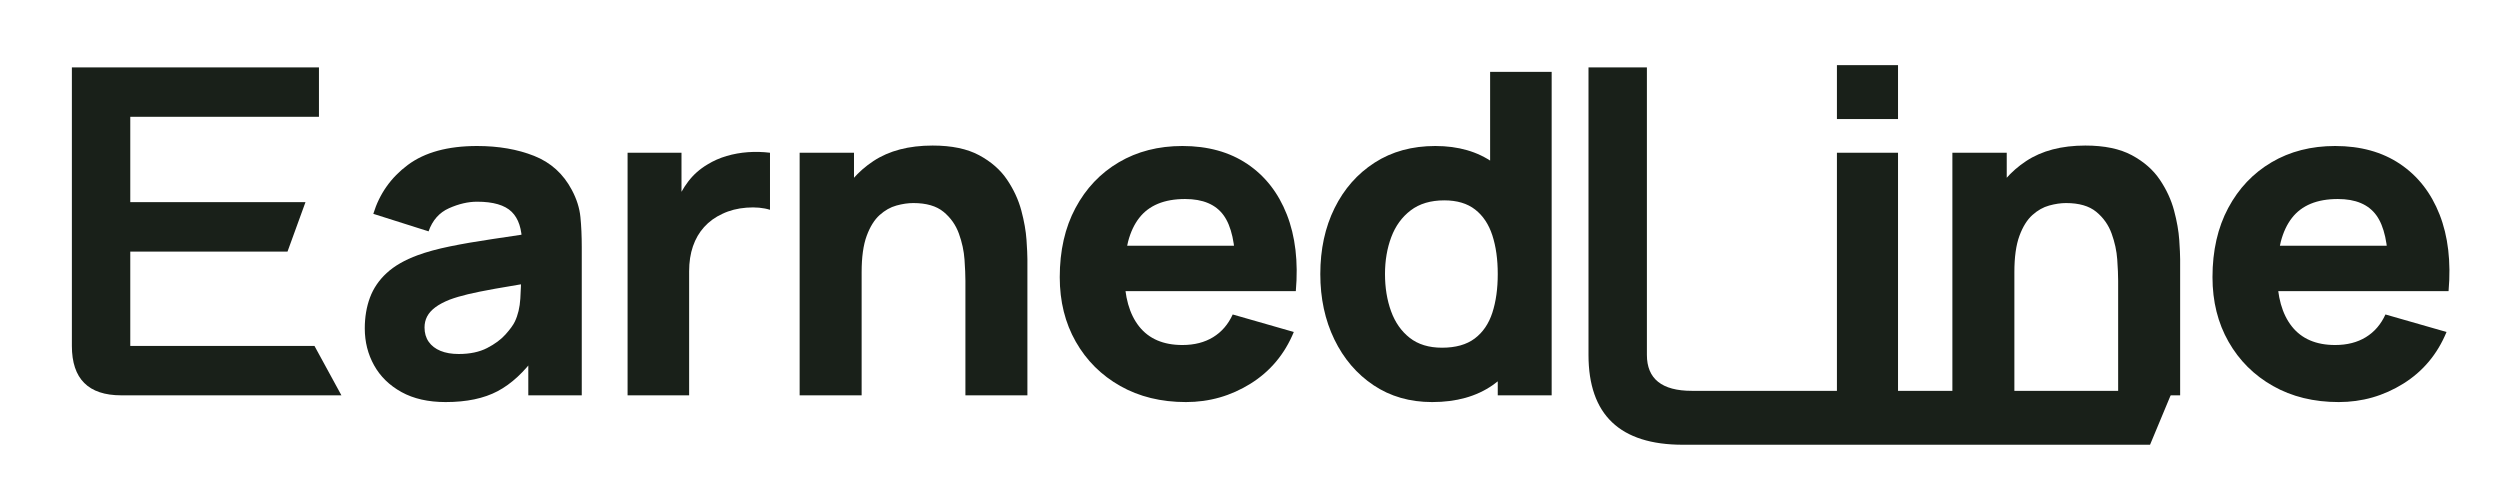
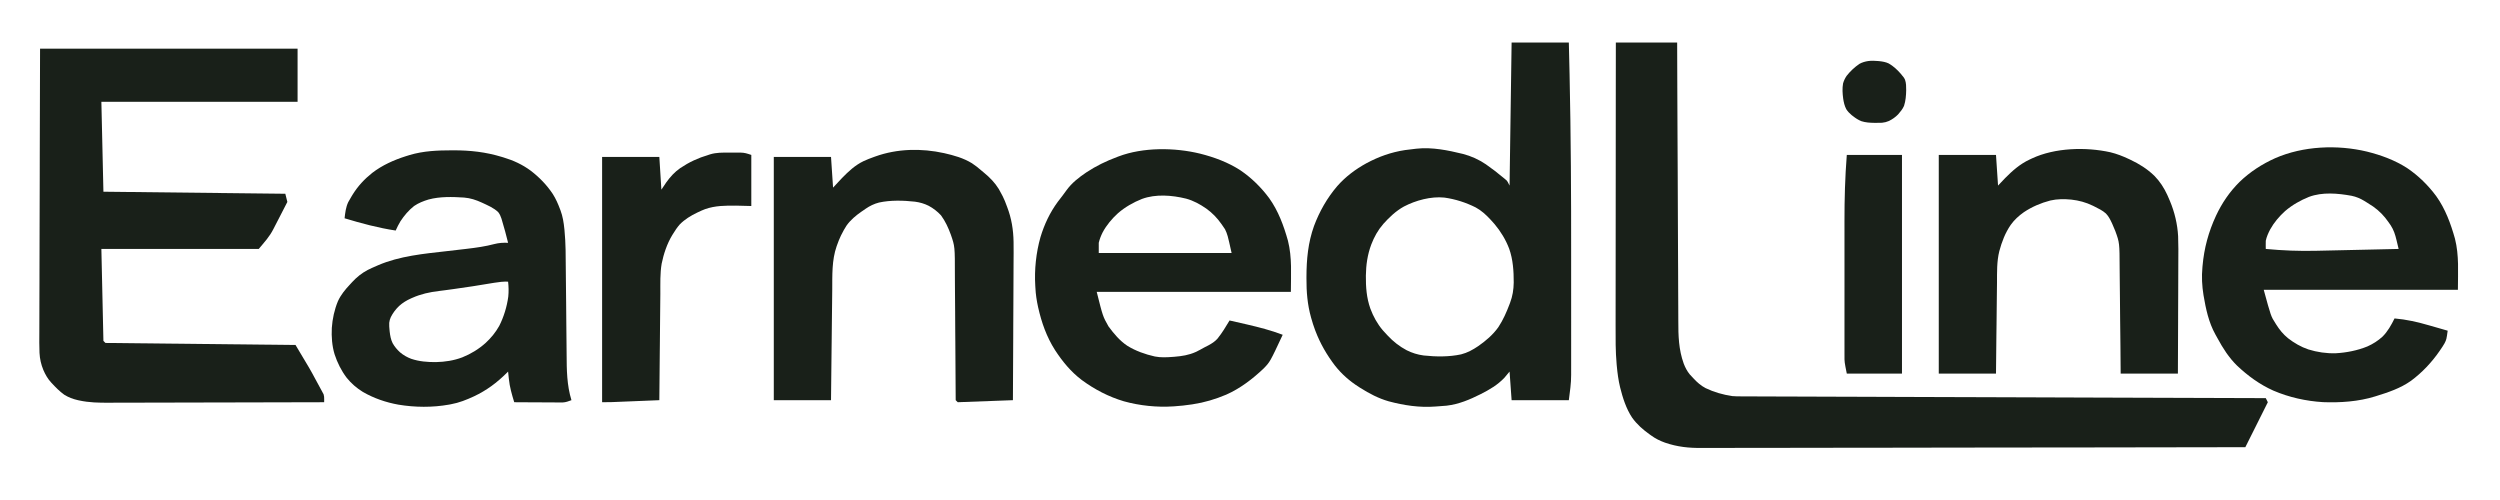
- <svg xmlns="http://www.w3.org/2000/svg" viewBox="0 24 556.5 111" role="img" aria-labelledby="title">
+ <svg xmlns="http://www.w3.org/2000/svg" viewBox="0 0 556 111" role="img" aria-labelledby="title">
  <g fill="#192019">
-     <path d="M16 39 H71 V50 H29 V69 H68 L64 80 H29 V101 H70 L76 112 H27 Q16 112 16 101 Z" />
-     <path d="M99.2 113.5Q93.4 113.5 89.375 111.275Q85.35 109.05 83.275 105.325Q81.2 101.6 81.2 97.1Q81.2 93.35 82.35 90.25Q83.5 87.15 86.075 84.775Q88.65 82.4 93.0 80.8Q96.0 79.7 100.15 78.85Q104.3 78.0 109.55 77.225Q114.8 76.45 121.1 75.5L116.2 78.2Q116.2 73.4 113.9 71.15Q111.6 68.9 106.2 68.9Q103.2 68.9 99.95 70.35Q96.7 71.8 95.4 75.5L83.1 71.6Q85.15 64.9 90.8 60.7Q96.45 56.5 106.2 56.5Q113.35 56.5 118.9 58.7Q124.45 60.9 127.3 66.3Q128.9 69.3 129.2 72.3Q129.5 75.3 129.5 79.0V112.0H117.6V100.9L119.3 103.2Q115.35 108.65 110.775 111.075Q106.2 113.5 99.2 113.5ZM102.1 102.8Q105.85 102.8 108.425 101.475Q111.0 100.15 112.525 98.45Q114.05 96.75 114.6 95.6Q115.65 93.4 115.825 90.475Q116.0 87.55 116.0 85.6L120.0 86.6Q113.95 87.6 110.2 88.275Q106.45 88.95 104.15 89.5Q101.85 90.05 100.1 90.7Q98.1 91.5 96.875 92.425Q95.65 93.35 95.075 94.45Q94.5 95.55 94.5 96.9Q94.5 98.75 95.425 100.075Q96.35 101.4 98.05 102.1Q99.75 102.8 102.1 102.8Z" />
-     <path d="M139.7 112.0V58.0H151.7V71.2L150.4 69.5Q151.45 66.7 153.2 64.4Q154.95 62.1 157.5 60.6Q159.45 59.4 161.75 58.725Q164.05 58.05 166.5 57.875Q168.95 57.7 171.4 58.0V70.7Q169.15 70.0 166.175 70.225Q163.2 70.45 160.8 71.6Q158.4 72.7 156.75 74.525Q155.1 76.35 154.25 78.825Q153.4 81.3 153.4 84.4V112.0Z" />
-     <path d="M214.9 112.0V86.5Q214.9 84.65 214.7 81.775Q214.5 78.9 213.45 76.0Q212.4 73.1 210.025 71.15Q207.65 69.2 203.3 69.2Q201.55 69.2 199.55 69.75Q197.55 70.3 195.8 71.875Q194.05 73.45 192.925 76.5Q191.8 79.55 191.8 84.6L184 80.9Q184 74.5 186.6 68.9Q189.2 63.3 194.425 59.85Q199.65 56.4 207.6 56.4Q213.95 56.4 217.95 58.55Q221.95 60.7 224.175 64.0Q226.4 67.3 227.35 70.875Q228.3 74.45 228.5 77.4Q228.7 80.35 228.7 81.7V112.0ZM178 112.0V58.0H190.1V75.9H191.8V112.0Z" />
-     <path d="M264 113.5Q255.7 113.5 249.375 109.925Q243.05 106.35 239.475 100.075Q235.9 93.8 235.9 85.7Q235.9 76.85 239.4 70.3Q242.9 63.75 249.05 60.125Q255.2 56.5 263.2 56.5Q271.7 56.5 277.65 60.5Q283.6 64.5 286.45 71.75Q289.3 79.0 288.45 88.8H275V83.8Q275 75.55 272.375 71.925Q269.75 68.3 263.8 68.3Q256.85 68.3 253.575 72.525Q250.3 76.75 250.3 85.0Q250.3 92.55 253.575 96.675Q256.85 100.8 263.2 100.8Q267.2 100.8 270.05 99.05Q272.9 97.3 274.4 94.0L288 97.9Q284.95 105.3 278.375 109.4Q271.8 113.5 264 113.5ZM246.1 88.8V78.7H281.9V88.8Z" />
-     <path d="M318.8 113.5Q311.35 113.5 305.75 109.75Q300.15 106.0 297.025 99.55Q293.9 93.1 293.9 85.0Q293.9 76.75 297.075 70.325Q300.25 63.9 306 60.2Q311.75 56.5 319.5 56.5Q327.2 56.5 332.45 60.25Q337.7 64.0 340.4 70.45Q343.1 76.9 343.1 85.0Q343.1 93.1 340.375 99.55Q337.65 106.0 332.25 109.75Q326.85 113.5 318.8 113.5ZM321 101.4Q325.55 101.4 328.275 99.35Q331 97.3 332.2 93.6Q333.4 89.9 333.4 85.0Q333.4 80.1 332.2 76.4Q331 72.7 328.375 70.65Q325.75 68.6 321.5 68.6Q316.95 68.6 314.025 70.825Q311.1 73.05 309.7 76.775Q308.3 80.5 308.3 85.0Q308.3 89.55 309.65 93.275Q311 97.0 313.8 99.2Q316.6 101.4 321 101.4ZM333.4 112.0V75.0H331.7V40.0H345.4V112.0Z" />
-     <path d="M353.6 39 H366.6 V103 Q366.6 111 376.6 111 H483.6 L478.6 123 H374.6 Q353.6 123 353.6 103 Z" />
-     <path d="M408.9 50.5V38.5H422.5V50.5ZM408.9 112.0V58.0H422.5V112.0Z" />
-     <path d="M471.5 112.0V86.5Q471.5 84.65 471.3 81.775Q471.1 78.9 470.05 76.0Q469 73.1 466.625 71.15Q464.25 69.2 459.9 69.2Q458.15 69.2 456.15 69.75Q454.15 70.3 452.4 71.875Q450.65 73.45 449.525 76.5Q448.4 79.55 448.4 84.6L440.6 80.9Q440.6 74.5 443.2 68.9Q445.8 63.3 451.025 59.85Q456.25 56.4 464.2 56.4Q470.55 56.4 474.55 58.55Q478.55 60.7 480.775 64.0Q483 67.3 483.95 70.875Q484.9 74.45 485.1 77.4Q485.3 80.35 485.3 81.7V112.0ZM434.6 112.0V58.0H446.7V75.9H448.4V112.0Z" />
-     <path d="M520.6 113.5Q512.3 113.5 505.975 109.925Q499.65 106.35 496.075 100.075Q492.5 93.8 492.5 85.7Q492.5 76.85 496 70.3Q499.5 63.75 505.65 60.125Q511.8 56.5 519.8 56.5Q528.3 56.5 534.25 60.5Q540.2 64.5 543.05 71.75Q545.9 79.0 545.05 88.8H531.6V83.8Q531.6 75.55 528.975 71.925Q526.35 68.3 520.4 68.3Q513.45 68.3 510.175 72.525Q506.9 76.75 506.9 85.0Q506.9 92.55 510.175 96.675Q513.45 100.8 519.8 100.8Q523.8 100.8 526.65 99.05Q529.5 97.3 531.0 94.0L544.6 97.9Q541.55 105.3 534.975 109.4Q528.4 113.5 520.6 113.5ZM502.7 88.8V78.7H538.5V88.8Z" />
+     <g transform="translate(8 9) scale(0.4545455)">
+       <path d="M0 0 C9.24 0 18.48 0 28 0 C28.259 10.903 28.259 10.903 28.349 15.046 C28.352 15.176 28.352 15.176 28.367 15.834 C29.013 45.533 29.158 75.221 29.129 104.926 C29.125 109.83 29.126 114.734 29.13 119.637 C29.136 125.463 29.138 131.288 29.135 137.114 C29.134 137.734 29.134 138.354 29.134 138.974 C29.134 139.278 29.134 139.583 29.133 139.896 C29.132 142.008 29.134 144.119 29.136 146.23 C29.139 148.781 29.138 151.332 29.133 153.883 C29.13 155.174 29.129 156.466 29.133 157.757 C29.136 158.944 29.134 160.131 29.129 161.318 C29.128 161.74 29.128 162.162 29.131 162.584 C29.154 166.81 28.532 170.743 28 175 C18.76 175 9.52 175 0 175 C-0.33 170.38 -0.66 165.76 -1 161 C-1.825 161.99 -2.65 162.98 -3.5 164 C-6.844 167.547 -10.853 169.873 -15.162 172.05 C-20.517 174.729 -25.773 176.974 -31.779 177.686 C-32.957 177.808 -34.135 177.891 -35.317 177.959 C-35.991 177.999 -36.663 178.052 -37.336 178.108 C-45.026 178.712 -52.755 177.536 -60.181 175.543 C-65.148 174.118 -69.65 171.753 -74 169 C-74.222 168.86 -74.444 168.721 -74.673 168.577 C-79.223 165.682 -83.105 162.3 -86.445 158.055 C-90.406 152.863 -93.597 147.365 -95.938 141.25 C-96.034 141 -96.13 140.75 -96.228 140.492 C-96.905 138.685 -97.479 136.858 -98 135 C-98.045 134.842 -98.089 134.683 -98.135 134.52 C-99.911 128.168 -100.407 122.015 -100.375 115.438 C-100.375 115.2 -100.374 114.963 -100.374 114.719 C-100.356 106.096 -99.602 97.948 -96.685 89.788 C-94.005 82.642 -90.274 76.063 -85.307 70.256 C-81.22 65.625 -76.45 62.051 -71.05 59.079 C-64.994 55.827 -58.968 53.682 -52.158 52.63 C-50.443 52.382 -48.724 52.18 -47 52 C-46.804 51.978 -46.607 51.957 -46.405 51.934 C-38.937 51.13 -31.102 52.729 -23.855 54.504 C-19.787 55.55 -16.097 57.24 -12.611 59.578 C-9.611 61.651 -6.731 63.892 -3.934 66.23 C-3.843 66.305 -3.843 66.305 -3.383 66.681 C-3.214 66.825 -3.046 66.97 -2.873 67.118 C-2.728 67.241 -2.582 67.363 -2.433 67.489 C-2 68 -2 68 -1 70 C-0.67 46.9 -0.34 23.8 0 0 Z M-52.714 80.264 C-56.597 82.415 -59.819 85.472 -62.763 88.761 C-65.437 91.844 -67.212 95.069 -68.674 98.863 C-70.535 103.843 -71.231 108.797 -71.306 114.102 C-71.346 119.681 -70.99 124.867 -69.112 130.183 C-67.664 134.081 -65.712 137.626 -63.02 140.802 C-62.364 141.551 -61.685 142.277 -61 143 C-60.869 143.141 -60.738 143.282 -60.603 143.427 C-57.908 146.314 -54.869 148.693 -51.376 150.552 C-48.726 151.879 -45.998 152.738 -43.056 153.124 C-37.077 153.777 -30.606 153.863 -24.708 152.58 C-21.608 151.796 -18.999 150.353 -16.369 148.573 C-12.649 145.995 -9.13 142.999 -6.495 139.289 C-4.171 135.763 -2.478 131.943 -1 128 C-0.922 127.798 -0.845 127.596 -0.765 127.387 C0.482 124.099 0.981 120.926 1.035 117.414 C1.047 111.845 0.684 106.145 -1.2 100.864 C-2.885 96.456 -5.337 92.415 -8.379 88.812 C-8.91 88.2 -9.452 87.598 -10 87 C-10.131 86.857 -10.262 86.714 -10.397 86.566 C-12.518 84.282 -14.826 82.168 -17.588 80.684 C-22.44 78.253 -27.505 76.64 -32.873 75.876 C-39.435 75.195 -46.916 77.224 -52.714 80.264 Z " transform="translate(722,1)" />
+       <path d="M0 0 C9.9 0 19.8 0 30 0 C30.007 2.231 30.007 2.231 30.044 13.519 C30.054 16.5 30.065 19.48 30.076 22.461 C30.076 22.556 30.076 22.556 30.078 23.035 C30.101 29.421 30.128 35.806 30.159 42.192 C30.159 42.297 30.159 42.297 30.162 42.825 C30.184 47.361 30.206 51.898 30.229 56.435 C30.24 58.66 30.251 60.885 30.262 63.11 C30.263 63.221 30.263 63.221 30.266 63.781 C30.301 70.938 30.327 78.095 30.348 85.252 C30.37 92.616 30.401 99.98 30.445 107.345 C30.451 108.388 30.457 109.432 30.463 110.476 C30.464 110.682 30.466 110.887 30.467 111.099 C30.485 114.384 30.494 117.67 30.498 120.956 C30.503 124.272 30.519 127.588 30.546 130.904 C30.56 132.696 30.569 134.487 30.565 136.279 C30.551 143.491 30.733 150.211 33.194 157.059 C33.924 158.986 34.856 160.784 36.167 162.385 C36.618 162.897 37.086 163.386 37.562 163.875 C37.73 164.057 37.897 164.239 38.07 164.427 C39.815 166.308 41.631 167.904 43.915 169.098 C48.028 171.084 52.485 172.345 57 173 C58.561 173.152 60.125 173.143 61.691 173.139 C62.142 173.141 62.593 173.144 63.044 173.147 C64.273 173.155 65.502 173.157 66.73 173.157 C68.071 173.159 69.412 173.166 70.753 173.173 C73.099 173.184 75.445 173.192 77.791 173.197 C81.28 173.204 84.768 173.217 88.257 173.231 C94.126 173.255 99.995 173.274 105.865 173.291 C111.674 173.307 117.484 173.326 123.294 173.347 C123.475 173.348 123.655 173.348 123.841 173.349 C125.491 173.355 127.141 173.361 128.791 173.367 C132.893 173.382 136.994 173.397 141.095 173.412 C141.282 173.412 141.469 173.413 141.661 173.414 C150.737 173.446 159.813 173.474 168.888 173.503 C172.037 173.512 175.185 173.522 178.333 173.532 C178.431 173.533 178.431 173.533 178.925 173.534 C188.008 173.563 197.09 173.594 206.173 173.626 C206.763 173.628 207.353 173.63 207.943 173.632 C211.853 173.645 215.762 173.659 219.672 173.673 C227.45 173.7 235.228 173.727 243.007 173.754 C243.377 173.756 243.748 173.757 244.118 173.758 C264.924 173.83 285.731 173.898 318 174 C318.33 174.66 318.66 175.32 319 176 C315.333 183.333 311.667 190.667 308 198 C265.501 198.084 265.501 198.084 229.484 198.127 C229.093 198.127 228.701 198.128 228.31 198.128 C220.088 198.137 211.866 198.145 203.644 198.153 C199.514 198.156 195.383 198.16 191.252 198.164 C190.629 198.165 190.006 198.165 189.383 198.166 C179.799 198.175 170.214 198.187 160.63 198.206 C160.424 198.206 160.218 198.207 160.006 198.207 C156.689 198.214 153.371 198.221 150.054 198.228 C140.488 198.247 130.923 198.266 121.358 198.273 C121.259 198.273 121.259 198.273 120.76 198.274 C116.433 198.277 112.105 198.28 107.777 198.282 C106.035 198.283 104.293 198.284 102.551 198.285 C102.456 198.285 102.456 198.285 101.973 198.285 C95.85 198.288 89.727 198.301 83.603 198.319 C77.425 198.337 71.248 198.345 65.07 198.341 C64.213 198.34 63.355 198.34 62.498 198.339 C62.33 198.339 62.162 198.339 61.989 198.339 C59.188 198.338 56.388 198.348 53.587 198.362 C51.138 198.374 48.689 198.374 46.24 198.365 C44.849 198.361 43.459 198.361 42.068 198.375 C35.7 198.434 30.092 197.862 24.044 195.776 C21.587 194.897 19.355 193.796 17.25 192.25 C17.16 192.187 17.16 192.187 16.705 191.866 C13.378 189.516 10.305 186.854 7.947 183.508 C5.026 179.129 3.362 173.819 2.095 168.748 C1.247 165.271 0.786 161.724 0.456 158.165 C0.435 157.934 0.413 157.703 0.391 157.465 C-0.178 151.121 -0.137 144.766 -0.118 138.403 C-0.112 136.561 -0.113 134.719 -0.114 132.877 C-0.115 129.48 -0.112 126.084 -0.106 122.687 C-0.1 119.333 -0.096 115.979 -0.095 112.625 C-0.095 112.415 -0.095 112.205 -0.095 111.988 C-0.094 110.922 -0.094 109.855 -0.094 108.788 C-0.092 101.268 -0.085 93.749 -0.075 86.229 C-0.066 78.932 -0.059 71.634 -0.055 64.337 C-0.055 64.224 -0.055 64.224 -0.055 63.653 C-0.053 61.387 -0.052 59.12 -0.051 56.854 C-0.048 52.239 -0.045 47.623 -0.042 43.008 C-0.042 42.796 -0.042 42.584 -0.042 42.365 C-0.038 35.874 -0.032 29.383 -0.026 22.893 C-0.025 22.709 -0.025 22.525 -0.025 22.335 C-0.017 14.89 -0.009 7.445 0 0 Z " transform="translate(773,1)" />
+       <path d="M0 0 C41.58 0 83.16 0 126 0 C126 8.58 126 17.16 126 26 C94.32 26 62.64 26 30 26 C30.33 40.52 30.66 55.04 31 70 C45.685 70.165 45.685 70.165 120 71 C120.33 72.32 120.66 73.64 121 75 C119.921 77.117 118.835 79.231 117.739 81.339 C117.229 82.319 116.723 83.3 116.222 84.284 C115.736 85.241 115.243 86.193 114.744 87.144 C114.559 87.5 114.375 87.858 114.195 88.217 C112.29 92.011 109.826 94.609 107 98 C81.59 98 56.18 98 30 98 C30.33 112.85 30.66 127.7 31 143 C31.33 143.33 31.66 143.66 32 144 C47.345 144.165 47.345 144.165 125 145 C132.172 156.954 132.172 156.954 134.871 161.998 C135.302 162.804 135.741 163.604 136.182 164.404 C136.531 165.041 136.874 165.681 137.216 166.322 C137.452 166.76 137.693 167.195 137.934 167.63 C138.075 167.897 138.216 168.165 138.361 168.441 C138.423 168.556 138.423 168.556 138.737 169.137 C139.003 170.011 139.027 170.646 139.016 171.554 C139.015 171.689 139.015 171.689 139.009 172.374 C139.006 172.581 139.003 172.787 139 173 C124.503 173.046 110.006 173.081 95.509 173.102 C93.793 173.105 92.077 173.107 90.361 173.11 C90.19 173.11 90.02 173.11 89.844 173.111 C84.329 173.119 78.814 173.134 73.299 173.153 C67.461 173.172 61.624 173.184 55.786 173.188 C52.295 173.191 48.805 173.199 45.315 173.216 C42.914 173.226 40.513 173.23 38.112 173.227 C36.732 173.226 35.351 173.228 33.971 173.238 C28.883 173.276 23.96 173.206 18.976 172.091 C18.793 172.051 18.611 172.011 18.423 171.969 C16.037 171.427 13.896 170.614 11.812 169.312 C9.588 167.696 7.662 165.774 5.812 163.75 C5.752 163.687 5.752 163.687 5.446 163.367 C3.789 161.605 2.589 159.482 1.632 157.27 C0.488 154.508 -0.114 151.832 -0.271 148.842 C-0.408 145.482 -0.383 142.118 -0.353 138.755 C-0.337 136.91 -0.339 135.064 -0.341 133.218 C-0.345 129.813 -0.335 126.409 -0.317 123.004 C-0.299 119.639 -0.288 116.274 -0.285 112.909 C-0.284 112.699 -0.284 112.489 -0.284 112.272 C-0.283 111.205 -0.282 110.137 -0.281 109.07 C-0.275 101.531 -0.255 93.993 -0.226 86.455 C-0.199 79.137 -0.178 71.82 -0.165 64.502 C-0.164 64.041 -0.163 63.58 -0.162 63.119 C-0.156 59.371 -0.15 55.623 -0.144 51.876 C-0.116 34.584 -0.055 17.292 0 0 Z " transform="translate(2,4)" />
+       <path d="M0 0 C0.192 0.018 0.385 0.036 0.583 0.055 C2.188 0.231 3.764 0.49 5.228 1.199 C7.467 2.476 9.357 4.239 11.046 6.172 C12.691 8.136 12.691 8.136 13.188 9.188 C13.757 10.816 13.744 12.553 13.746 14.262 C13.697 16.843 13.501 19.472 12.688 21.938 C11.983 23.551 10.915 24.816 9.767 26.136 C8.459 27.474 6.985 28.5 5.314 29.327 C4.198 29.817 3.14 30.08 1.928 30.201 C0.888 30.265 -0.146 30.268 -1.188 30.25 C-1.406 30.248 -1.624 30.246 -1.849 30.244 C-4.007 30.214 -6.092 30.101 -8.156 29.438 C-9.703 28.811 -11.01 27.973 -12.312 26.938 C-12.516 26.782 -12.72 26.626 -12.929 26.466 C-13.971 25.614 -14.818 24.714 -15.555 23.586 C-16.439 21.913 -16.81 20.176 -17.092 18.319 C-17.409 15.876 -17.571 13.415 -17.145 10.978 C-16.757 9.603 -16.193 8.435 -15.398 7.25 C-13.652 5.011 -11.485 2.992 -9.14 1.392 C-7.766 0.637 -6.378 0.24 -4.839 0.002 C-3.214 -0.196 -1.627 -0.158 0 0 Z " transform="translate(901.3125,10.0625)" />
+       <path d="M0 0 C6.94 1.723 13.808 4.249 19.82 8.165 C25.23 11.84 29.985 16.515 33.876 21.767 C38.362 28.026 40.998 35.239 43.066 42.604 C45.153 50.938 44.5 58.948 44.5 67.627 C13.15 67.627 -18.2 67.627 -50.5 67.627 C-46.959 80.61 -46.959 80.61 -44.812 83.94 C-44.688 84.14 -44.564 84.341 -44.435 84.548 C-42.815 87.134 -41 89.367 -38.63 91.301 C-35.662 93.608 -32.273 95.586 -28.698 96.784 C-24.372 98.135 -19.831 98.801 -15.301 98.671 C-10.072 98.386 -4.628 97.315 0.228 95.33 C2.923 94.122 5.427 92.547 7.606 90.547 C10.156 88.034 11.925 84.811 13.5 81.627 C19.339 82.139 24.777 83.376 30.394 85.014 C31.425 85.313 32.459 85.605 33.492 85.899 C35.497 86.468 37.499 87.045 39.5 87.627 C38.908 91.9 38.908 91.9 38 93.738 C37.399 94.829 36.71 95.855 36 96.877 C35.936 96.971 35.936 96.971 35.613 97.446 C31.794 103.017 26.977 108.147 21.532 112.162 C16.425 115.787 10.435 117.803 4.5 119.627 C4.311 119.686 4.122 119.746 3.927 119.807 C-4.078 122.305 -13.095 122.918 -21.462 122.589 C-29.783 122.096 -38.15 120.228 -45.815 116.932 C-52.426 113.985 -58.324 109.677 -63.566 104.711 C-67.583 100.787 -70.497 96.173 -73.157 91.259 C-73.476 90.671 -73.803 90.087 -74.132 89.504 C-77.454 83.546 -78.834 76.936 -79.965 70.264 C-80.707 65.651 -80.936 61.275 -80.5 56.627 C-80.479 56.389 -80.458 56.152 -80.437 55.907 C-79.672 47.214 -77.518 39.282 -73.846 31.363 C-70.919 25.14 -67.255 19.743 -62.368 14.873 C-57.279 9.959 -51.357 6.113 -44.912 3.23 C-31.202 -2.764 -14.46 -3.474 0 0 Z M-28.383 22.166 C-32.575 23.849 -36.614 26.145 -40.045 29.096 C-42.907 31.693 -45.472 34.689 -47.346 38.08 C-48.272 39.848 -49.091 41.667 -49.5 43.627 C-49.545 44.329 -49.539 45.026 -49.525 45.73 C-49.523 45.913 -49.522 46.096 -49.52 46.285 C-49.515 46.733 -49.508 47.18 -49.5 47.627 C-41.194 48.411 -33.02 48.742 -24.681 48.527 C-23.259 48.491 -21.836 48.463 -20.413 48.434 C-17.743 48.379 -15.073 48.318 -12.404 48.254 C-9.354 48.181 -6.304 48.116 -3.254 48.051 C2.998 47.918 9.249 47.775 15.5 47.627 C15.242 46.533 14.979 45.441 14.713 44.349 C14.624 43.978 14.535 43.608 14.447 43.237 C13.83 40.626 13.078 38.292 11.598 36.028 C11.359 35.685 11.118 35.343 10.875 35.002 C10.749 34.818 10.622 34.633 10.492 34.443 C8.415 31.443 6.018 28.998 3.044 26.883 C2.039 26.192 1.014 25.541 -0.03 24.911 C-0.467 24.647 -0.898 24.376 -1.33 24.104 C-3.28 22.92 -5.27 22.095 -7.5 21.627 C-14.245 20.397 -21.835 19.705 -28.383 22.166 Z " transform="translate(1140.5,54.37289)" />
+       <path d="M0 0 C0.217 -0.001 0.435 -0.001 0.659 -0.002 C8.901 -0.017 16.513 0.825 24.438 3.25 C24.555 3.285 24.555 3.285 25.152 3.463 C30.046 4.93 34.437 6.948 38.553 9.999 C42.728 13.2 46.421 17.004 49.328 21.397 C50.784 23.702 51.855 26.14 52.812 28.688 C52.892 28.893 52.972 29.098 53.054 29.309 C54.175 32.272 54.648 35.321 54.968 38.457 C54.989 38.667 55.011 38.877 55.033 39.093 C55.666 45.493 55.627 51.929 55.671 58.354 C55.684 60.223 55.705 62.092 55.726 63.962 C55.763 67.304 55.798 70.647 55.83 73.99 C55.832 74.188 55.834 74.387 55.836 74.591 C55.863 77.407 55.887 80.223 55.909 83.038 C55.91 83.138 55.91 83.138 55.914 83.64 C55.916 83.839 55.917 84.037 55.919 84.242 C55.946 87.577 55.981 90.912 56.021 94.247 C56.043 96.106 56.062 97.966 56.071 99.826 C56.112 107.474 56.173 114.876 58.438 122.25 C57.021 122.79 55.653 123.303 54.128 123.37 C53.686 123.373 53.244 123.371 52.802 123.364 C52.68 123.364 52.68 123.364 52.062 123.364 C51.266 123.363 50.471 123.356 49.676 123.348 C49.12 123.346 48.563 123.344 48.007 123.343 C46.552 123.34 45.097 123.33 43.642 123.319 C42.154 123.308 40.666 123.304 39.178 123.299 C36.264 123.288 33.351 123.271 30.438 123.25 C29.288 119.463 28.191 115.764 27.812 111.812 C27.774 111.459 27.735 111.105 27.695 110.752 C27.603 109.919 27.518 109.085 27.438 108.25 C27.333 108.355 27.333 108.355 26.802 108.889 C21.93 113.73 16.973 117.43 10.75 120.37 C7.074 122.07 3.441 123.536 -0.562 124.25 C-0.709 124.277 -0.709 124.277 -1.449 124.417 C-9.58 125.87 -18.117 125.796 -26.25 124.437 C-32.31 123.349 -38.215 121.323 -43.562 118.25 C-46.619 116.375 -49.32 114.051 -51.562 111.25 C-54.171 107.8 -56.133 103.875 -57.466 99.764 C-58.718 95.636 -59.026 91.186 -58.809 86.895 C-58.512 82.442 -57.545 78.005 -55.844 73.875 C-54.443 70.767 -52.29 68.145 -49.968 65.681 C-49.574 65.262 -49.186 64.837 -48.798 64.411 C-46.593 62.031 -44.164 60.077 -41.289 58.559 C-39.862 57.837 -38.406 57.192 -36.938 56.562 C-36.828 56.514 -36.828 56.514 -36.272 56.269 C-25.673 51.685 -13.727 50.593 -2.36 49.306 C0.598 48.971 3.555 48.628 6.511 48.275 C6.847 48.235 7.182 48.195 7.518 48.155 C11.969 47.629 16.351 47.01 20.688 45.863 C22.993 45.269 25.077 45.152 27.438 45.25 C26.533 41.554 25.543 37.891 24.438 34.25 C24.392 34.096 24.392 34.096 24.162 33.319 C23.799 32.205 23.365 31.235 22.648 30.305 C20.476 28.132 17.295 26.85 14.55 25.557 C11.719 24.268 9.015 23.363 5.898 23.112 C0.204 22.743 -5.931 22.555 -11.477 24.062 C-13.979 24.816 -16.398 25.767 -18.562 27.25 C-21.192 29.309 -23.418 31.946 -25.245 34.732 C-26.132 36.179 -26.86 37.707 -27.562 39.25 C-36.121 37.945 -44.287 35.754 -52.562 33.25 C-52.265 30.546 -51.956 27.824 -50.776 25.345 C-50.244 24.329 -49.668 23.348 -49.062 22.375 C-48.934 22.164 -48.806 21.954 -48.673 21.737 C-46.067 17.521 -42.862 14.072 -38.98 11 C-34.083 7.257 -28.491 4.76 -22.644 2.892 C-22.221 2.76 -21.798 2.63 -21.375 2.5 C-21.183 2.441 -20.99 2.381 -20.792 2.32 C-14.004 0.274 -7.033 0.009 0 0 Z M20.691 64.801 C20.325 64.86 19.958 64.919 19.591 64.978 C18.6 65.137 17.61 65.298 16.62 65.461 C14.699 65.776 12.777 66.088 10.855 66.398 C10.635 66.434 10.415 66.47 10.187 66.507 C7.037 67.015 3.883 67.472 0.719 67.888 C-0.608 68.064 -1.934 68.246 -3.261 68.429 C-4.313 68.572 -5.365 68.711 -6.419 68.837 C-11.042 69.394 -15.193 70.29 -19.465 72.191 C-19.558 72.233 -19.558 72.233 -20.032 72.441 C-22.238 73.429 -24.094 74.547 -25.895 76.163 C-27.562 77.782 -28.904 79.542 -29.95 81.619 C-30.36 82.539 -30.621 83.391 -30.722 84.395 C-30.78 85.628 -30.695 86.837 -30.562 88.062 C-30.541 88.279 -30.519 88.495 -30.496 88.719 C-30.273 90.67 -29.939 92.572 -29.062 94.345 C-28.105 96.06 -26.865 97.525 -25.414 98.844 C-23.776 100.228 -21.997 101.246 -19.991 101.998 C-16.092 103.333 -11.951 103.649 -7.854 103.619 C-3.399 103.518 0.886 102.865 5.062 101.281 C9.261 99.593 13.062 97.267 16.438 94.25 C19.069 91.821 21.33 89.083 23.078 85.952 C25.325 81.57 26.886 76.436 27.529 71.553 C27.776 69.104 27.712 66.694 27.438 64.25 C25.134 64.165 22.959 64.423 20.691 64.801 Z " transform="translate(203.5625,53.75)" />
+       <path d="M0 0 C4.72 1.075 9.434 2.382 13.588 4.939 C15.211 5.997 16.706 7.191 18.165 8.463 C18.636 8.87 19.115 9.266 19.596 9.661 C22.379 11.964 24.824 14.465 26.723 17.555 C27.311 18.559 27.853 19.584 28.384 20.618 C28.479 20.799 28.574 20.979 28.672 21.165 C29.458 22.686 30.042 24.263 30.634 25.868 C30.693 26.024 30.753 26.179 30.814 26.34 C32.954 31.929 33.848 37.458 33.952 43.41 C34 47.028 33.979 50.647 33.944 54.265 C33.922 56.58 33.918 58.895 33.915 61.21 C33.908 65.335 33.888 69.461 33.86 73.587 C33.832 77.586 33.811 81.585 33.798 85.584 C33.798 85.832 33.797 86.08 33.796 86.335 C33.792 87.58 33.788 88.825 33.785 90.069 C33.754 100.336 33.698 110.602 33.634 120.868 C29.179 121.033 29.179 121.033 6.634 121.868 C6.304 121.538 5.974 121.208 5.634 120.868 C5.633 120.712 5.632 120.555 5.632 120.394 C5.596 111.057 5.539 101.72 5.456 92.384 C5.446 91.257 5.436 90.129 5.426 89.002 C5.424 88.777 5.422 88.553 5.42 88.322 C5.389 84.714 5.372 81.107 5.36 77.5 C5.348 73.783 5.32 70.066 5.279 66.35 C5.256 64.268 5.24 62.188 5.242 60.106 C5.246 45.655 5.246 45.655 3.267 39.903 C2.035 36.546 0.579 33.321 -1.554 30.431 C-3.288 28.553 -5.33 26.97 -7.582 25.76 C-9.724 24.691 -11.924 24.06 -14.296 23.745 C-19.993 23.116 -26.26 22.938 -31.886 24.166 C-34.261 24.781 -36.378 25.807 -38.4 27.188 C-38.722 27.415 -39.044 27.641 -39.366 27.868 C-39.719 28.107 -40.071 28.345 -40.423 28.583 C-43.197 30.502 -45.808 32.674 -47.773 35.441 C-48.697 36.844 -49.49 38.304 -50.241 39.806 C-50.29 39.902 -50.29 39.902 -50.537 40.39 C-51.256 41.847 -51.821 43.34 -52.366 44.868 C-52.453 45.105 -52.539 45.342 -52.628 45.586 C-55.009 52.446 -54.715 59.691 -54.767 66.857 C-54.781 68.734 -54.806 70.611 -54.831 72.488 C-54.877 75.834 -54.913 79.179 -54.945 82.524 C-54.975 85.768 -55.009 89.011 -55.049 92.255 C-55.05 92.355 -55.05 92.355 -55.057 92.864 C-55.069 93.873 -55.081 94.882 -55.094 95.89 C-55.197 104.216 -55.285 112.542 -55.366 120.868 C-64.606 120.868 -73.846 120.868 -83.366 120.868 C-83.366 81.598 -83.366 42.328 -83.366 1.868 C-74.126 1.868 -64.886 1.868 -55.366 1.868 C-55.201 4.343 -55.201 4.343 -54.366 16.868 C-53.645 16.095 -53.645 16.095 -49.991 12.181 C-46.791 8.916 -43.639 5.932 -39.491 3.931 C-37.817 3.148 -36.107 2.487 -34.366 1.868 C-34.145 1.788 -33.924 1.707 -33.696 1.625 C-22.938 -2.238 -11.107 -2.447 0 0 Z " transform="translate(444.3665,55.13184)" />
+       <path d="M0 0 C6.909 1.738 13.758 4.264 19.749 8.166 C25.158 11.841 29.913 16.516 33.804 21.768 C38.29 28.027 40.926 35.24 42.995 42.605 C45.082 50.939 44.429 58.949 44.429 67.628 C13.079 67.628 -18.271 67.628 -50.571 67.628 C-47.571 79.628 -47.571 79.628 -44.821 84.503 C-42.177 88.087 -39.349 91.509 -35.613 93.999 C-31.605 96.51 -26.762 98.222 -22.157 99.245 C-19.214 99.827 -16.296 99.673 -13.321 99.441 C-13.038 99.42 -12.756 99.398 -12.464 99.377 C-8.855 99.087 -5.51 98.562 -2.188 97.077 C-0.766 96.407 0.608 95.663 1.971 94.883 C2.668 94.495 3.386 94.148 4.101 93.792 C5.71 92.925 7.185 91.983 8.429 90.628 C10.708 87.837 12.585 84.716 14.429 81.628 C17.077 82.224 19.722 82.829 22.366 83.441 C22.561 83.486 22.755 83.53 22.955 83.577 C28.892 84.953 34.724 86.455 40.429 88.628 C34.216 101.915 34.216 101.915 31.081 105.136 C25.71 110.248 19.565 114.94 12.76 117.935 C7.483 120.163 2.091 121.776 -3.571 122.628 C-3.754 122.656 -3.936 122.684 -4.124 122.713 C-6.931 123.143 -9.738 123.439 -12.571 123.628 C-12.745 123.64 -12.919 123.652 -13.098 123.665 C-21.102 124.196 -29.56 123.32 -37.277 121.172 C-44.729 118.959 -51.599 115.386 -57.852 110.784 C-63.213 106.724 -67.281 101.768 -70.944 96.162 C-75.116 89.607 -77.54 82.703 -79.244 75.148 C-79.936 71.975 -80.422 68.88 -80.571 65.628 C-80.592 65.306 -80.612 64.985 -80.633 64.653 C-81.114 56.796 -80.239 48.454 -78.098 40.89 C-76.205 34.608 -73.495 28.858 -69.611 23.564 C-68.877 22.584 -68.128 21.616 -67.37 20.654 C-66.67 19.764 -66.014 18.852 -65.364 17.925 C-62.724 14.287 -59.335 11.675 -55.642 9.171 C-50.893 6.025 -45.903 3.612 -40.571 1.628 C-40.462 1.586 -40.462 1.586 -39.908 1.375 C-27.852 -3.191 -12.445 -3.029 0 0 Z M-28.438 22.167 C-32.64 23.827 -36.687 26.147 -40.117 29.097 C-43.102 31.806 -45.76 34.954 -47.665 38.519 C-48.506 40.196 -49.139 41.796 -49.571 43.628 C-49.571 45.278 -49.571 46.928 -49.571 48.628 C-28.121 48.628 -6.671 48.628 15.429 48.628 C13.429 39.628 13.429 39.628 12.202 36.991 C11.749 36.287 11.296 35.615 10.804 34.941 C10.74 34.85 10.74 34.85 10.42 34.389 C8.354 31.446 5.96 28.985 3.041 26.884 C-0.002 24.775 -3.248 22.984 -6.837 22.017 C-13.717 20.323 -21.682 19.672 -28.438 22.167 Z " transform="translate(569.5711,55.37189)" />
+       <path d="M0 0 C3.153 0.769 6.118 1.918 9.047 3.305 C9.161 3.358 9.161 3.358 9.74 3.628 C14.071 5.665 18.067 8.157 21.513 11.503 C24.239 14.269 26.24 17.372 27.866 20.891 C28.205 21.651 28.534 22.414 28.859 23.18 C28.959 23.41 29.058 23.641 29.161 23.879 C31.42 29.236 32.844 35.224 33.157 41.034 C33.329 45.251 33.287 49.475 33.254 53.695 C33.239 55.593 33.237 57.491 33.234 59.39 C33.23 62.773 33.217 66.156 33.198 69.539 C33.179 72.817 33.165 76.096 33.157 79.374 C33.156 79.577 33.156 79.781 33.155 79.991 C33.153 81.012 33.15 82.033 33.148 83.054 C33.127 91.471 33.09 99.888 33.047 108.305 C23.807 108.305 14.567 108.305 5.047 108.305 C5.028 106.047 5.028 106.047 4.934 94.621 C4.903 91.745 4.872 88.87 4.838 85.994 C4.82 84.481 4.802 82.968 4.784 81.455 C4.782 81.266 4.78 81.076 4.778 80.881 C4.743 77.842 4.718 74.803 4.697 71.764 C4.675 68.632 4.641 65.501 4.598 62.37 C4.574 60.616 4.555 58.863 4.549 57.109 C4.5 44.272 4.5 44.272 2.418 38.543 C2.003 37.443 1.537 36.373 1.047 35.305 C0.911 35.006 0.776 34.708 0.636 34.4 C-0.132 32.755 -0.901 31.312 -2.157 29.981 C-3.819 28.477 -5.901 27.485 -7.891 26.492 C-8.102 26.387 -8.313 26.281 -8.53 26.172 C-11.957 24.497 -15.324 23.596 -19.106 23.166 C-22.5 22.837 -26.024 22.833 -29.355 23.605 C-33.935 24.792 -38.383 26.68 -42.313 29.325 C-44.775 31.057 -46.988 33.062 -48.738 35.523 C-51.443 39.433 -53.108 43.827 -54.329 48.396 C-55.587 53.428 -55.438 58.675 -55.459 63.829 C-55.469 65.4 -55.495 66.97 -55.519 68.541 C-55.562 71.498 -55.591 74.455 -55.615 77.412 C-55.634 79.775 -55.66 82.138 -55.691 84.501 C-55.693 84.67 -55.695 84.84 -55.697 85.014 C-55.717 86.488 -55.736 87.962 -55.756 89.436 C-55.84 95.726 -55.894 102.015 -55.953 108.305 C-65.193 108.305 -74.433 108.305 -83.953 108.305 C-83.953 72.995 -83.953 37.685 -83.953 1.305 C-74.713 1.305 -65.473 1.305 -55.953 1.305 C-55.788 3.78 -55.788 3.78 -54.953 16.305 C-53.798 15.088 -52.643 13.871 -51.453 12.617 C-47.827 8.959 -44.234 5.794 -39.551 3.583 C-39.354 3.491 -39.156 3.399 -38.953 3.305 C-38.748 3.208 -38.543 3.11 -38.332 3.01 C-27.075 -2.235 -12.056 -2.655 0 0 Z " transform="translate(1014.953,54.69531)" />
+       <path d="M0 0 C0.946 0.005 1.891 0 2.837 -0.006 C3.447 -0.006 4.057 -0.004 4.667 -0.002 C4.945 -0.004 5.223 -0.006 5.51 -0.009 C7.607 0.016 8.756 0.422 10.882 1.13 C10.882 9.38 10.882 17.63 10.882 26.13 C8.448 26.068 6.014 26.007 3.507 25.943 C-1.707 25.907 -6.76 25.905 -11.732 27.657 C-12.888 28.092 -14.005 28.596 -15.118 29.13 C-15.313 29.223 -15.508 29.315 -15.708 29.41 C-18.793 30.9 -21.705 32.672 -24.118 35.13 C-25.414 36.602 -26.477 38.208 -27.493 39.88 C-27.609 40.066 -27.725 40.253 -27.844 40.444 C-30.361 44.604 -32.01 49.58 -32.981 54.327 C-33.8 59.112 -33.606 64.095 -33.623 68.94 C-33.629 70.754 -33.653 72.569 -33.677 74.383 C-33.72 77.616 -33.75 80.85 -33.772 84.083 C-33.793 87.216 -33.821 90.349 -33.856 93.481 C-33.858 93.676 -33.86 93.87 -33.863 94.071 C-33.874 95.047 -33.885 96.023 -33.896 97 C-33.989 105.043 -34.061 113.087 -34.118 121.13 C-37.326 121.261 -40.534 121.392 -43.742 121.522 C-45.231 121.582 -46.721 121.642 -48.211 121.703 C-49.65 121.762 -51.09 121.82 -52.529 121.878 C-53.077 121.9 -53.624 121.923 -54.171 121.945 C-54.942 121.977 -55.712 122.008 -56.483 122.039 C-56.706 122.048 -56.929 122.057 -57.159 122.067 C-58.816 122.132 -60.456 122.13 -62.118 122.13 C-62.118 82.53 -62.118 42.93 -62.118 2.13 C-52.878 2.13 -43.638 2.13 -34.118 2.13 C-33.788 7.41 -33.458 12.69 -33.118 18.13 C-32.314 16.934 -31.51 15.738 -30.681 14.505 C-28.711 11.78 -26.646 9.506 -23.883 7.573 C-19.574 4.677 -15.096 2.593 -10.118 1.13 C-9.831 1.035 -9.544 0.939 -9.248 0.84 C-6.208 -0.074 -3.154 -0.021 0 0 Z " transform="translate(339.1184,54.86963)" />
+       <path d="M0 0 C8.91 0 17.82 0 27 0 C27 35.31 27 70.62 27 107 C18.09 107 9.18 107 0 107 C-1.149 101.256 -1.149 101.256 -1.127 98.197 C-1.128 97.844 -1.13 97.492 -1.132 97.139 C-1.136 96.188 -1.134 95.236 -1.131 94.284 C-1.128 93.251 -1.132 92.217 -1.135 91.183 C-1.139 89.162 -1.138 87.141 -1.135 85.12 C-1.133 83.47 -1.133 81.82 -1.134 80.17 C-1.134 79.933 -1.134 79.697 -1.134 79.453 C-1.135 78.973 -1.135 78.492 -1.135 78.011 C-1.138 73.51 -1.135 69.009 -1.129 64.508 C-1.125 60.681 -1.126 56.854 -1.13 53.027 C-1.136 48.556 -1.138 44.085 -1.135 39.614 C-1.134 39.132 -1.134 38.65 -1.134 38.168 C-1.134 37.931 -1.134 37.695 -1.133 37.45 C-1.133 35.815 -1.134 34.18 -1.136 32.545 C-1.151 21.635 -0.859 10.886 0 0 Z " transform="translate(886,56)" />
+     </g>
  </g>
</svg>
